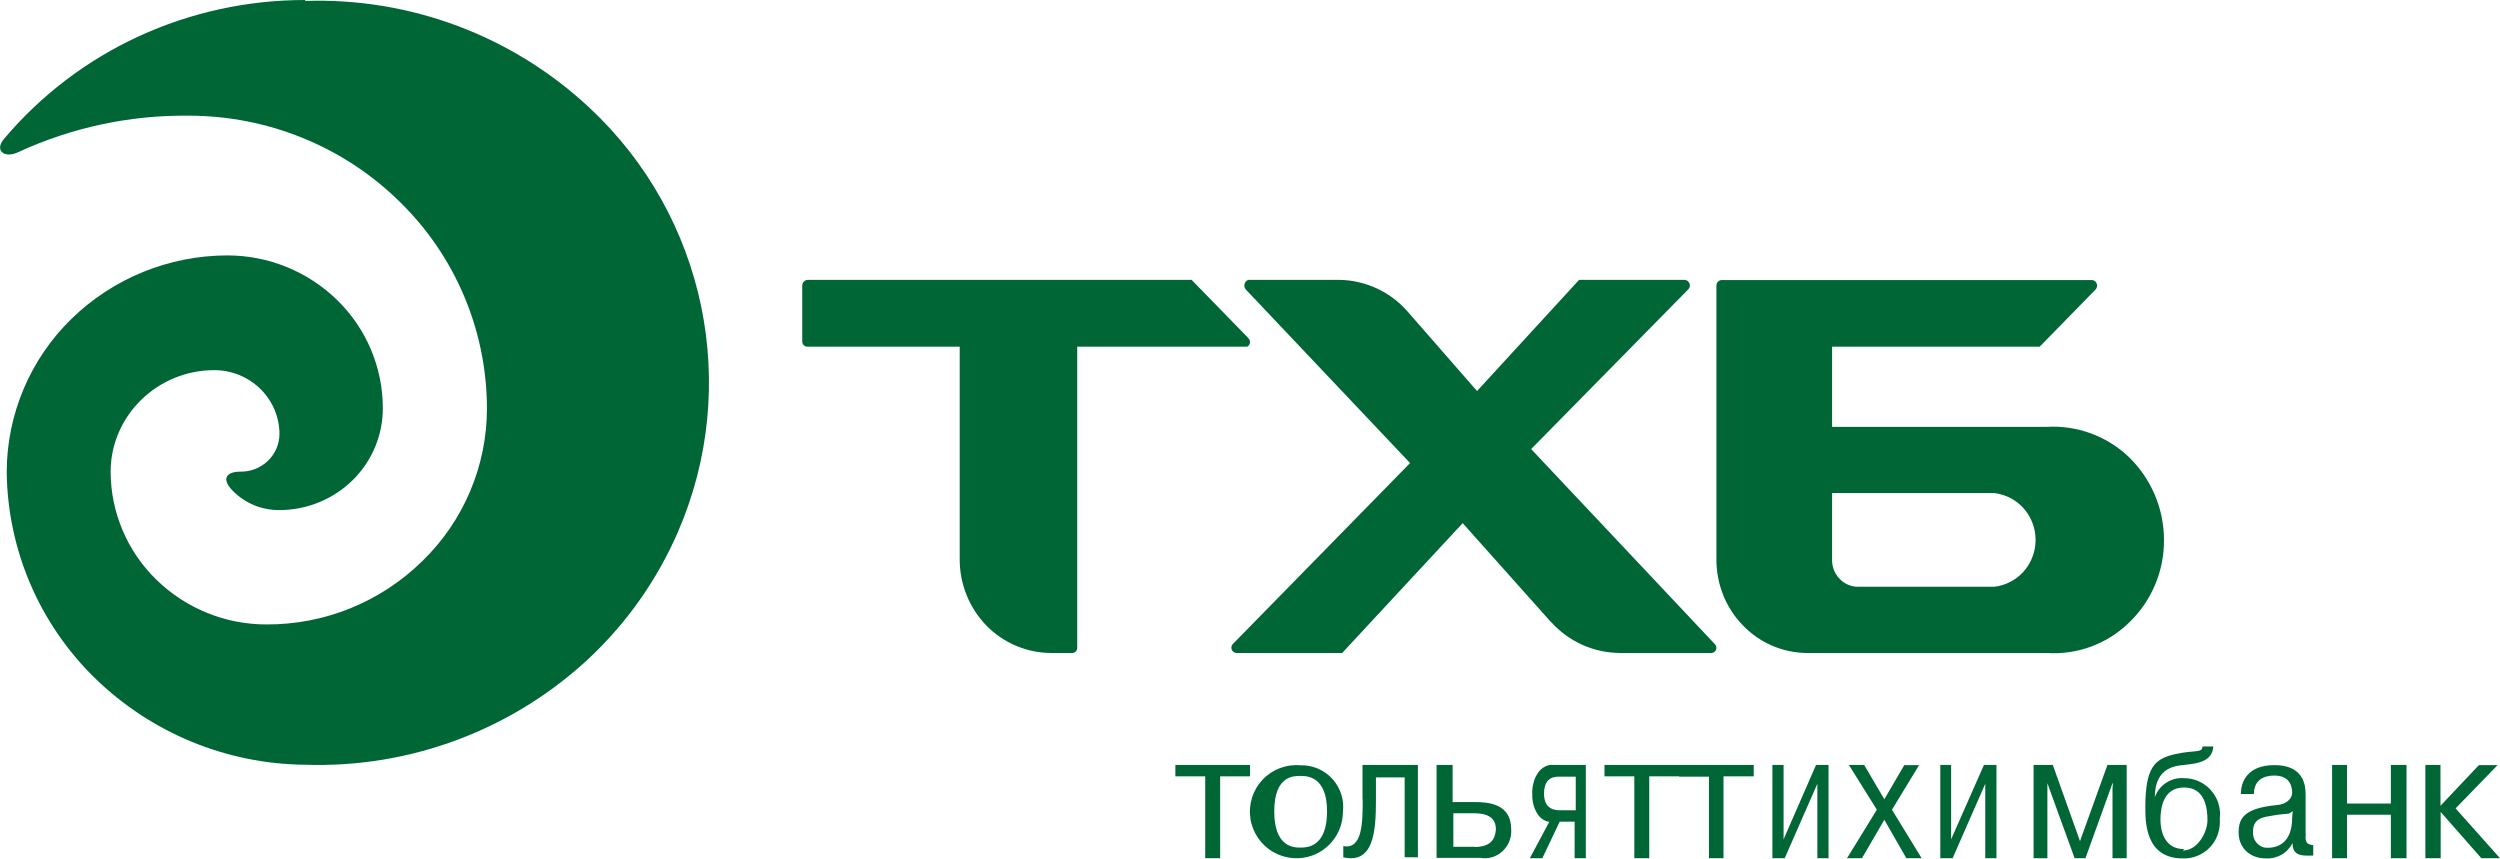
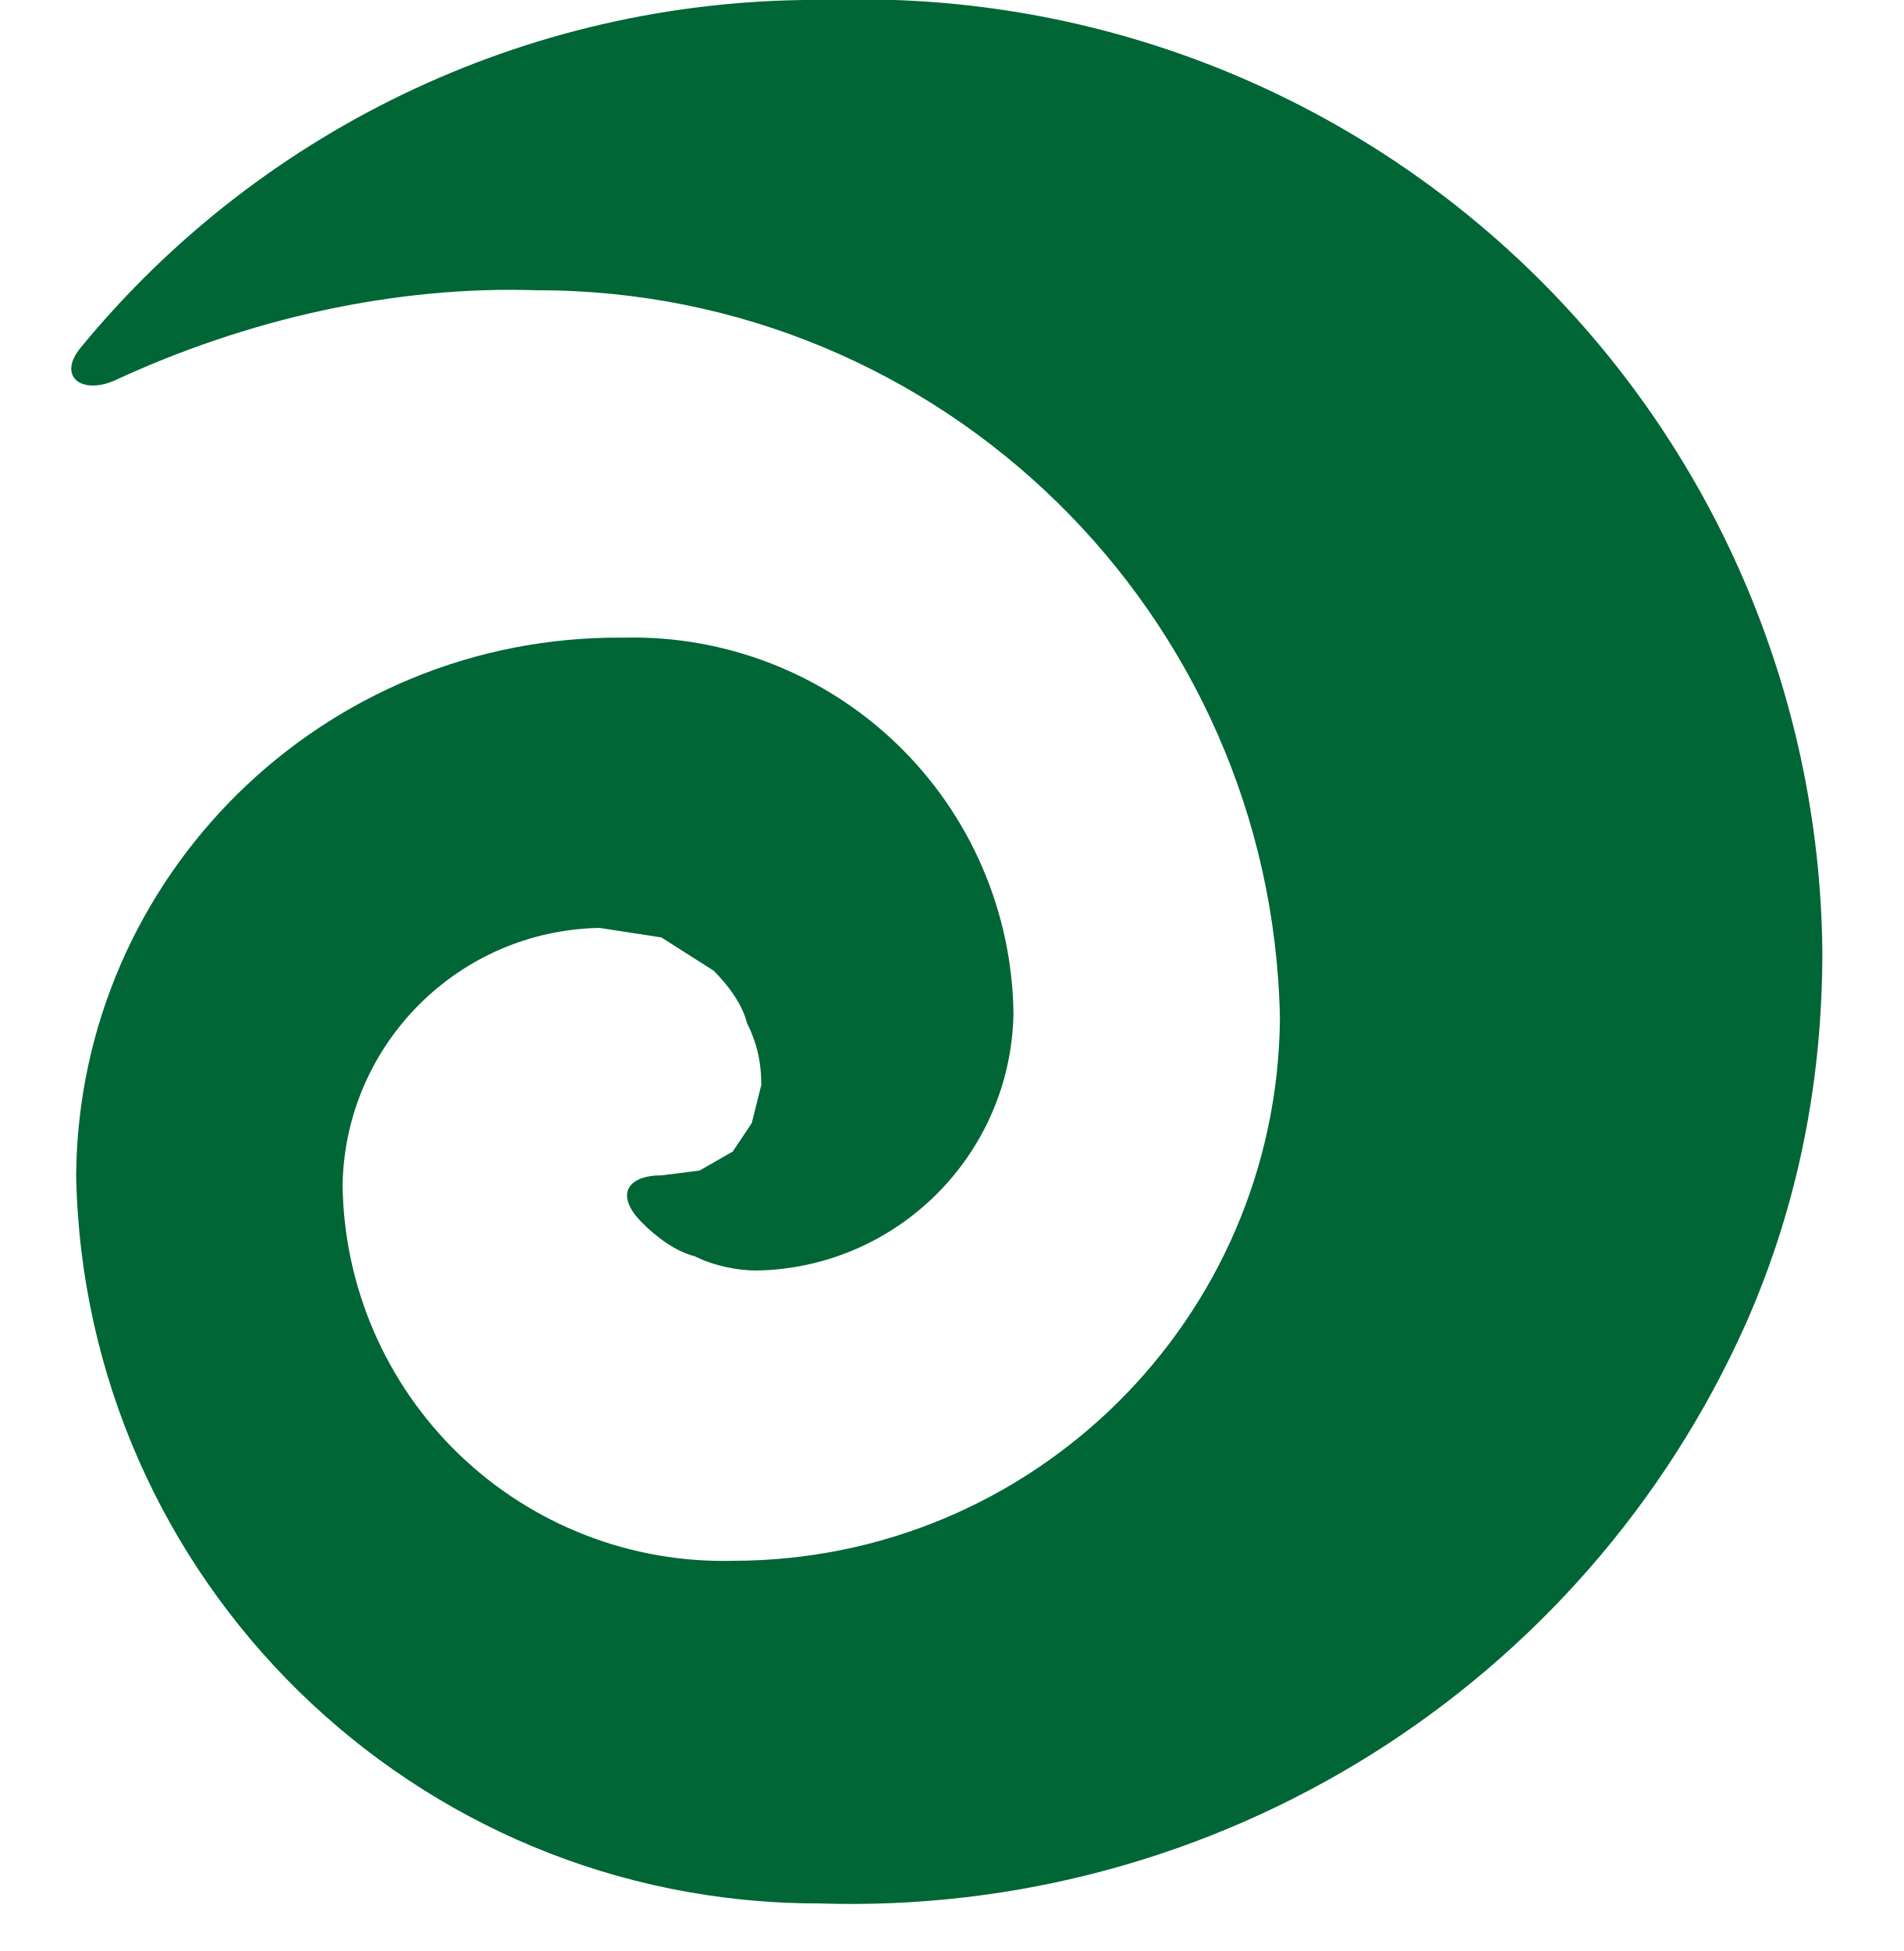
- <svg xmlns="http://www.w3.org/2000/svg" width="134" height="46" fill="none">
-   <path fill="#006636" d="M83.14 33.34A4.99 4.99 0 0 0 86.86 35h4.87a.28.28 0 0 0 .25-.17.28.28 0 0 0-.06-.3l-9.85-10.46 8.43-8.57a.3.3 0 0 0-.2-.5h-5.66l-5.47 5.96-3.73-4.27a4.95 4.95 0 0 0-3.7-1.69h-4.78c-.25 0-.33.36-.2.5l8.82 9.32-9.5 9.7a.28.28 0 0 0-.06.3.28.28 0 0 0 .25.18h5.67l6.46-6.96 4.73 5.3Zm-10.1 9.51c0 1.19 0 2.7-1.04 2.5v.6c1.62.37 1.75-1.37 1.75-3.04v-1.24h1.54v4.28H76V41h-2.97v1.85Zm6 .14h-1.18V41H77v4.98h2.34a1.38 1.38 0 0 0 1.19-.35 1.46 1.46 0 0 0 .47-1.18c0-1.37-1.22-1.46-1.96-1.46Zm0 2.4H77.9v-1.8h1c.42 0 1.28 0 1.28.86-.03.28-.06.95-1.16.95h.03ZM16.36 0c-3.09 0-6.13.66-8.93 1.95a20.87 20.87 0 0 0-7.22 5.5c-.51.6 0 1.07.78.7A21.22 21.22 0 0 1 10.1 6.2c4.25 0 8.31 1.65 11.31 4.6a15.5 15.5 0 0 1 4.69 11.08 11.39 11.39 0 0 1-3.47 8.2 11.84 11.84 0 0 1-8.35 3.39 8.43 8.43 0 0 1-5.9-2.4 8.1 8.1 0 0 1-2.45-5.79c0-1.44.59-2.82 1.63-3.84a5.6 5.6 0 0 1 3.92-1.6 3.53 3.53 0 0 1 2.47 1 3.4 3.4 0 0 1 1.03 2.41 2 2 0 0 1-.62 1.45 2.08 2.08 0 0 1-1.48.58c-.76 0-1.03.4-.4 1.03a3.45 3.45 0 0 0 2.5 1.03 5.6 5.6 0 0 0 3.92-1.6 5.4 5.4 0 0 0 1.62-3.86 8.1 8.1 0 0 0-2.44-5.79 8.43 8.43 0 0 0-5.9-2.4 12 12 0 0 0-8.35 3.4 11.5 11.5 0 0 0-3.47 8.2 15.68 15.68 0 0 0 4.72 11.05 16.35 16.35 0 0 0 11.27 4.65 21.27 21.27 0 0 0 15.25-5.73 20.47 20.47 0 0 0 4.73-6.73A20.13 20.13 0 0 0 31.6 5.78 21.27 21.27 0 0 0 16.36.05V0ZM63 41.61h1.6V46h.8v-4.39H67V41h-4v.61Z" />
-   <path fill="#006636" d="M66.89 18.1 63.87 15H43.3a.3.3 0 0 0-.21.09.3.3 0 0 0-.09.22v3a.28.28 0 0 0 .09.2.27.27 0 0 0 .21.07h8.14V30a5.09 5.09 0 0 0 1.44 3.54A4.88 4.88 0 0 0 56.35 35h1.12c.07 0 .14-.03.19-.08a.28.28 0 0 0 .08-.2V18.58h9.12a.28.28 0 0 0 .14-.23.28.28 0 0 0-.11-.24ZM96.8 35h12.88a5.78 5.78 0 0 0 4.44-1.63 6.08 6.08 0 0 0 1.87-4.43 6.2 6.2 0 0 0-1.88-4.44 5.89 5.89 0 0 0-4.43-1.62H98.2v-4.3h11.13l3-3.07a.31.31 0 0 0-.04-.44.3.3 0 0 0-.16-.06H92.27a.3.3 0 0 0-.2.1.31.31 0 0 0-.07.2V30c0 1.31.5 2.57 1.4 3.5a4.8 4.8 0 0 0 3.4 1.5Zm1.4-8.57h8.7c.6.07 1.16.36 1.57.82a2.56 2.56 0 0 1 0 3.38 2.5 2.5 0 0 1-1.57.82h-7.32a1.34 1.34 0 0 1-.98-.43 1.41 1.41 0 0 1-.4-1.01v-3.58ZM69.7 41.02a2.49 2.49 0 0 0-2.68 2.84 2.5 2.5 0 0 0 3.36 1.98 2.5 2.5 0 0 0 1.6-2.32 2.23 2.23 0 0 0-2.27-2.5Zm0 4.41c-.33 0-1.4 0-1.4-1.94s1.07-1.9 1.4-1.9c.34 0 1.43 0 1.43 1.9 0 1.91-1.06 1.94-1.42 1.94Zm20.3-3.8h1.6V46h.78v-4.39H94V41h-4v.61Zm33.58 3.08v-2.15c0-1.35-1-1.55-1.67-1.55-1.48 0-1.8.93-1.8 1.55h.7c0-.96.85-.99 1.1-.99.93 0 .95.74.95.94 0 .2-.2.59-.82.64-1.69.17-2.05.65-2.05 1.47s.6 1.39 1.46 1.39c.29.02.57-.05.83-.19.25-.14.46-.36.6-.63 0 .59.37.67.78.67h.33v-.56c-.4-.03-.44-.23-.4-.6Zm-.72-.88c0 1.3-.72 1.61-1.3 1.61-.1 0-.21 0-.31-.05a.74.74 0 0 1-.26-.18.83.83 0 0 1-.18-.28.9.9 0 0 1-.05-.34c0-.76.54-.79 1.2-.9.67-.11.7 0 .93-.22l-.03.36Zm-5.8-2.12a1.53 1.53 0 0 0-1.56 1.02c0-1.1.52-1.51 1.1-1.66.6-.15 1.98 0 2.03-1.06h-.58c0 .37-.42.17-1.5.42-1.07.25-1.56.72-1.56 2.84 0 .79 0 2.74 2 2.74a1.91 1.91 0 0 0 1.89-1.31c.09-.26.12-.54.1-.81a1.94 1.94 0 0 0-1.12-2.01 1.9 1.9 0 0 0-.8-.17Zm0 3.8c-1.04 0-1.26-.96-1.26-1.57 0-.62.14-1.73 1.27-1.73 1.12 0 1.25 1.1 1.25 1.75 0 .64-.52 1.63-1.33 1.63l.08-.07Zm14.55-2.17 2.26-2.33h-1l-2.06 2.18V41H130v5h.82v-2.48L133 46h1l-2.38-2.67Zm-3.46-.27h-2.35V41h-.8v5h.8v-2.33h2.35V46h.84v-5h-.84v2.06Zm-16.66 2.02L110.03 41H109v5h.74v-4.02L111.2 46h.58l1.45-4.02h.02l-.02.28V46h.76v-5h-1.03l-1.47 4.08ZM86 41.61h1.6V46h.8v-4.39H90V41h-4v.61ZM104.58 45v-4H104v5h.66l1.75-3.99V46h.6v-5h-.67l-1.76 3.99Zm-8.98 0v-4H95v5h.66l1.75-3.99V46h.6v-5h-.67l-1.74 3.99Zm-13.47-2.42c-.01.36.08.72.25 1 .16.27.4.44.66.47L82 46h.67l.93-1.96h.8V46h.6v-5h-1.75a.76.76 0 0 0-.44.09.96.96 0 0 0-.37.33c-.1.15-.2.33-.24.53-.06.2-.08.4-.07.62Zm2.33-.95v1.8h-.86c-.7 0-.84-.48-.84-.88 0-.92.58-.92.82-.92h.88Zm18.41-.62h-.8L101 42.84 99.92 41h-.82l1.5 2.4L99 46h.8l1.2-2.06 1.18 2.06h.82l-1.59-2.6 1.46-2.4Z" />
+ <svg xmlns="http://www.w3.org/2000/svg" width="40" height="41" fill="none">
+   <path fill="#006636" d="M17.4 0A20 20 0 0 0 1.7 7.3c-.5.6 0 1 .7.7 2.8-1.3 5.9-2 8.9-1.9a15.6 15.6 0 0 1 15.6 15.3 11.5 11.5 0 0 1-11.5 11.4 8 8 0 0 1-8.2-7.9 5.5 5.5 0 0 1 5.4-5.4l1.3.2 1.1.7c.3.3.6.7.7 1.1.2.4.3.8.3 1.3l-.2.8-.4.6-.7.4-.8.1c-.7 0-1 .4-.4 1 .3.3.7.6 1.1.7.4.2.9.3 1.3.3a5.5 5.5 0 0 0 5.4-5.4 8 8 0 0 0-8.2-7.9A11.4 11.4 0 0 0 1.6 24.7 15.6 15.6 0 0 0 17.2 40a20.6 20.6 0 0 0 19.5-12.2c1.1-2.5 1.6-5.1 1.6-7.8A20.2 20.2 0 0 0 17.4 0s0 .1 0 0Z" />
</svg>
